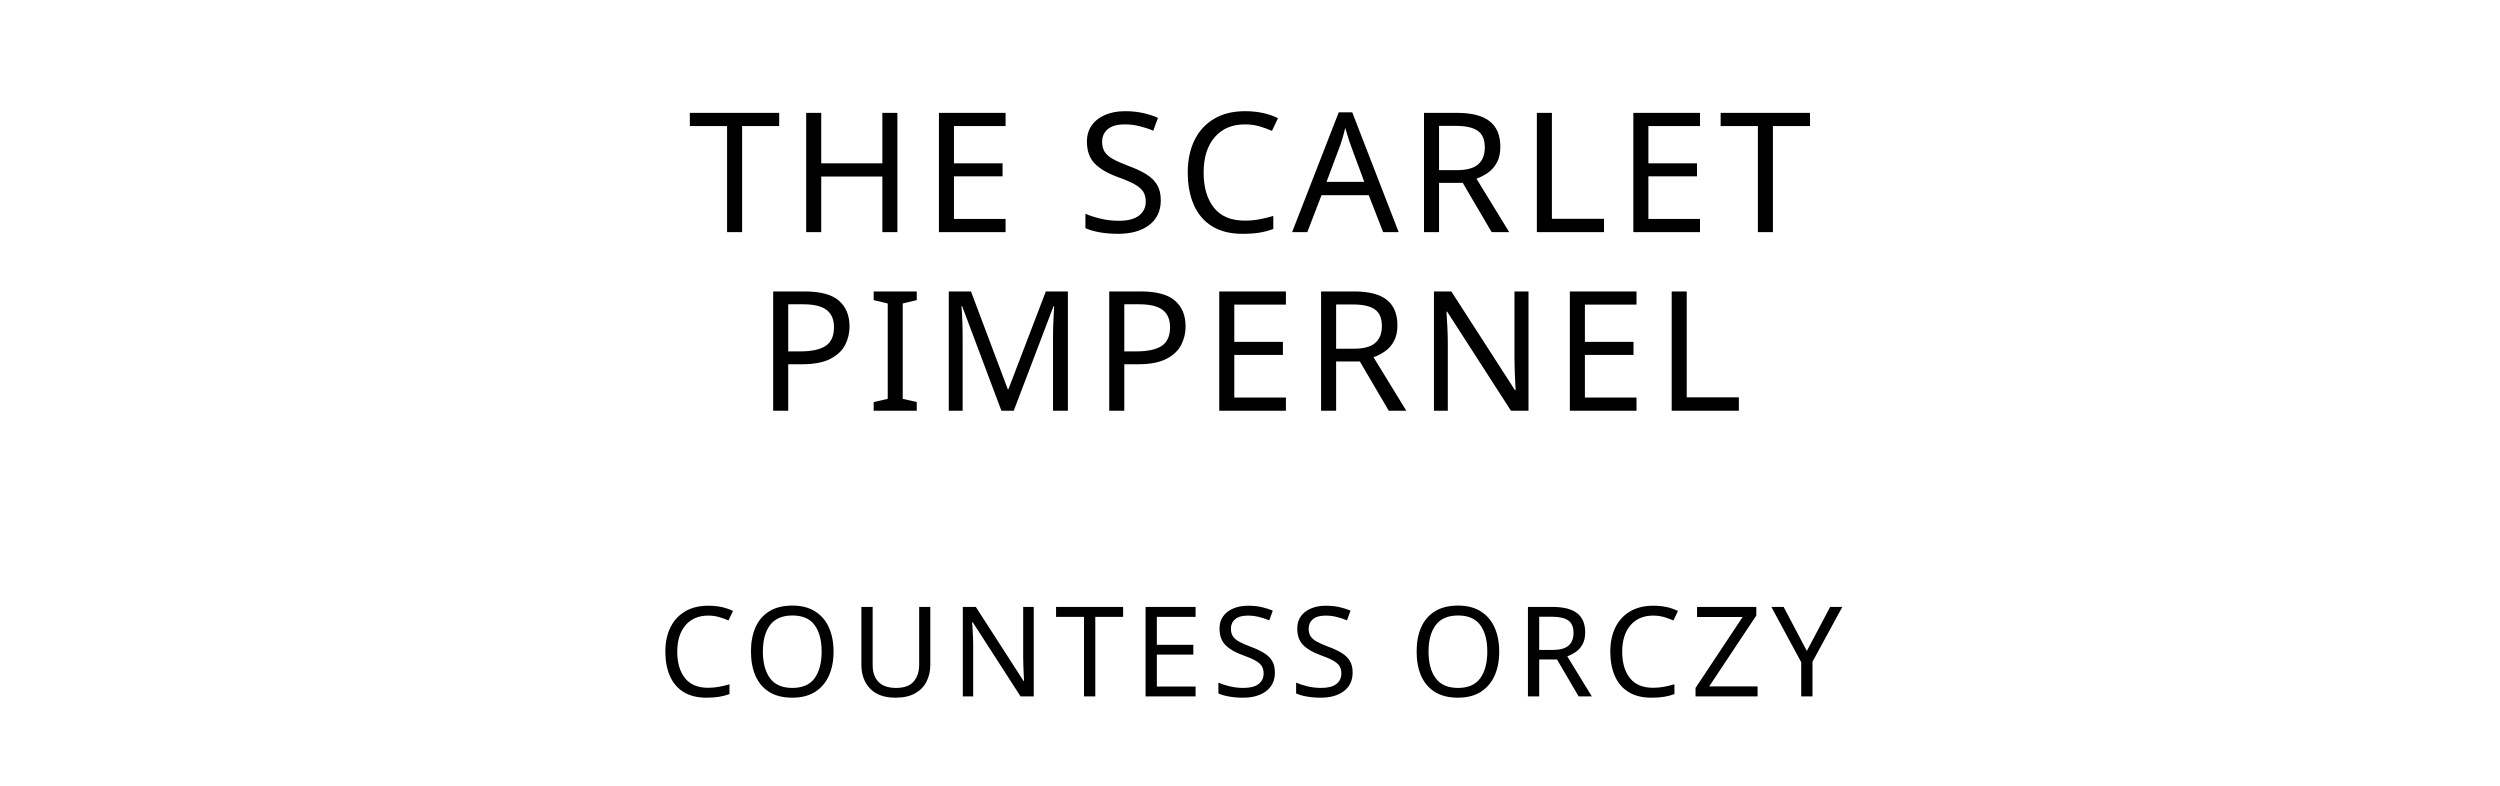
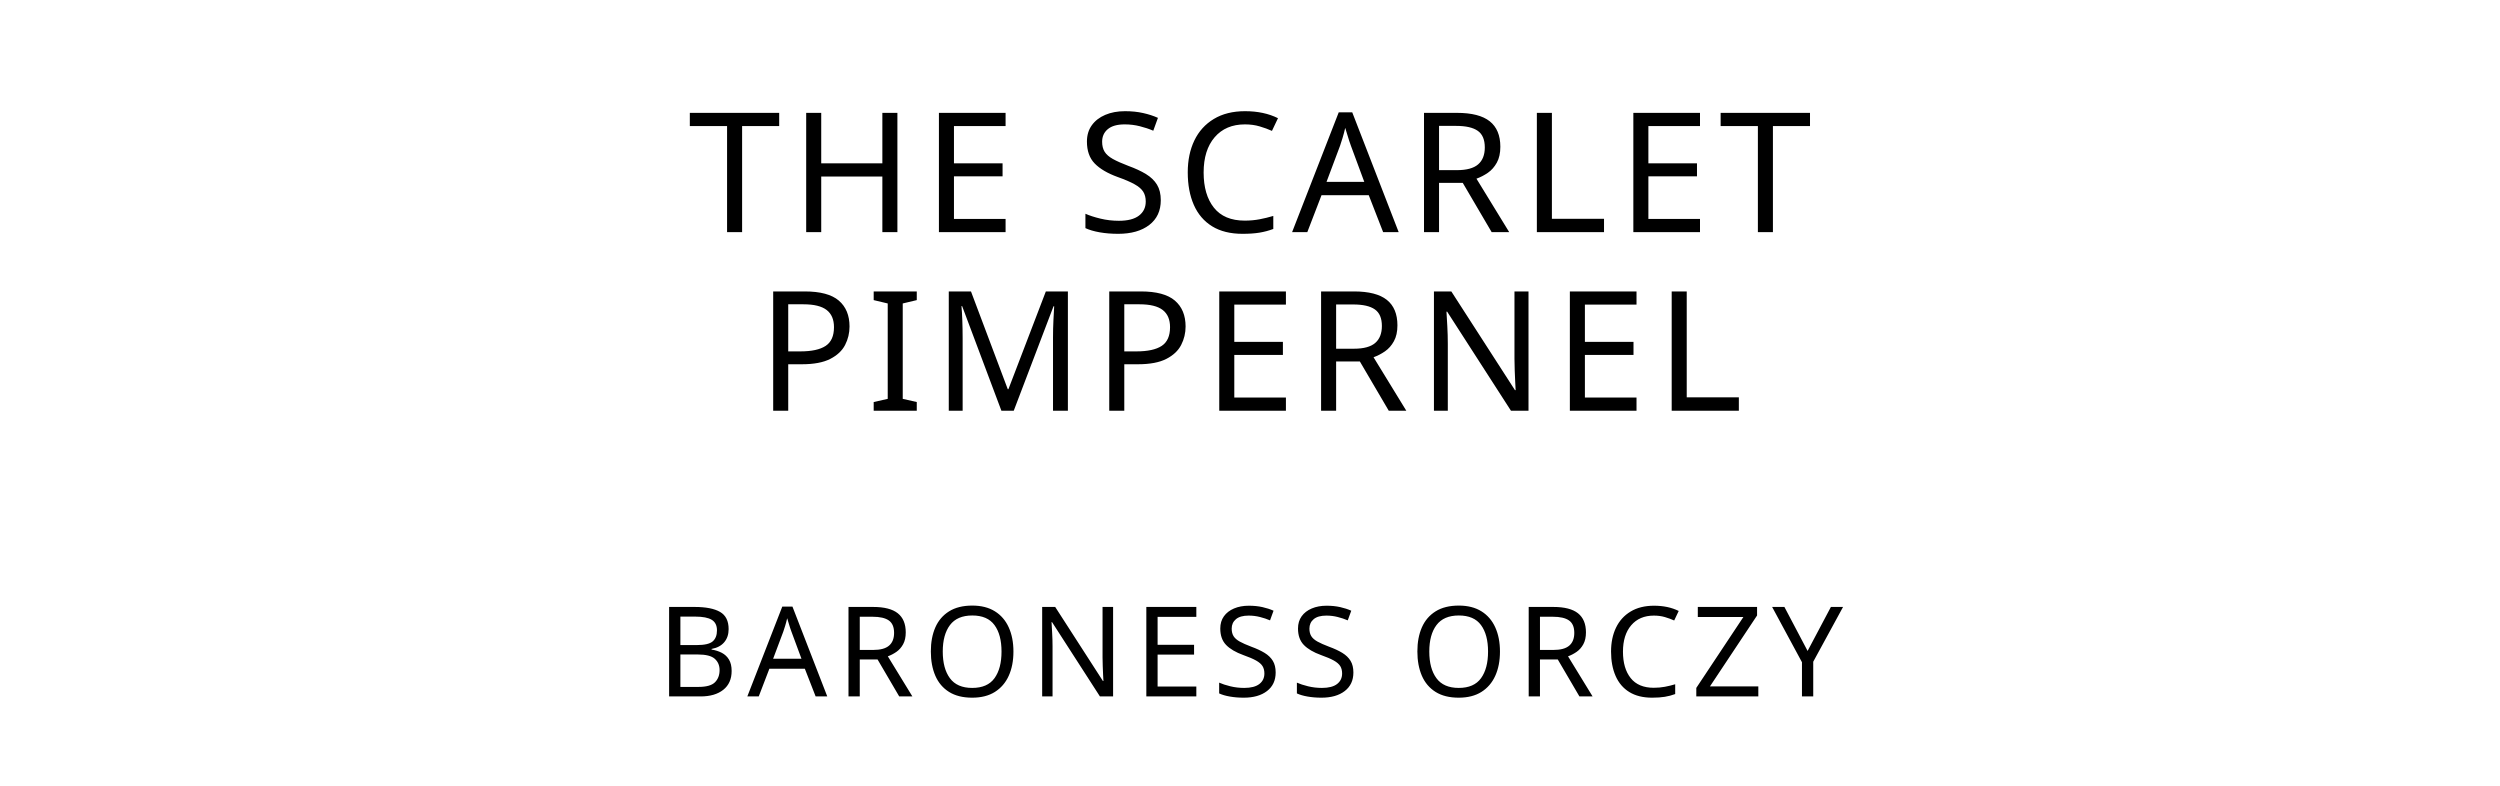
<svg xmlns="http://www.w3.org/2000/svg" version="1.1" viewBox="0 0 1400 440">
  <style type="text/css">
		text{
			font-family: League Spartan;
			letter-spacing: 5px;
			text-anchor: middle;
		}

		.title{
			font-size: 93.567px;
		}

		.author{
			font-size: 70.175px;
		}
	</style>
  <text class="title" x="700" y="130">THE SCARLET</text>
  <text class="title" x="700" y="230">PIMPERNEL</text>
-   <text class="author" x="700" y="390">COUNTESS ORCZY</text>
+   <text class="author" x="700" y="390">BARONESS ORCZY</text>
</svg>
